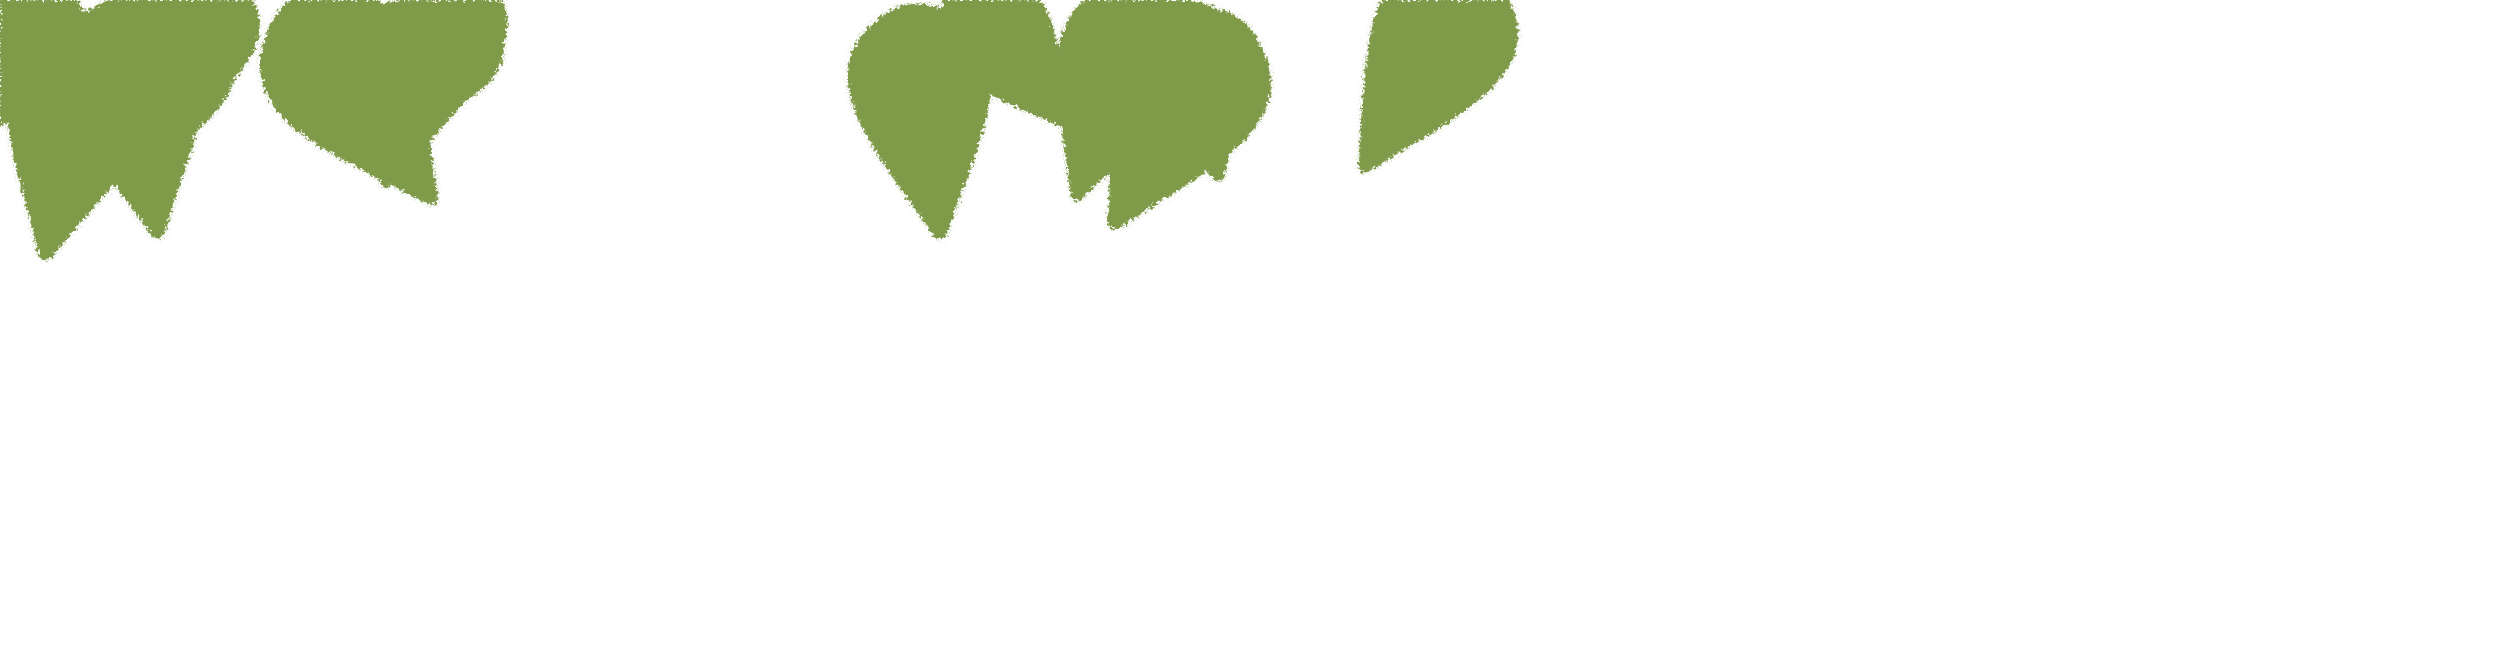
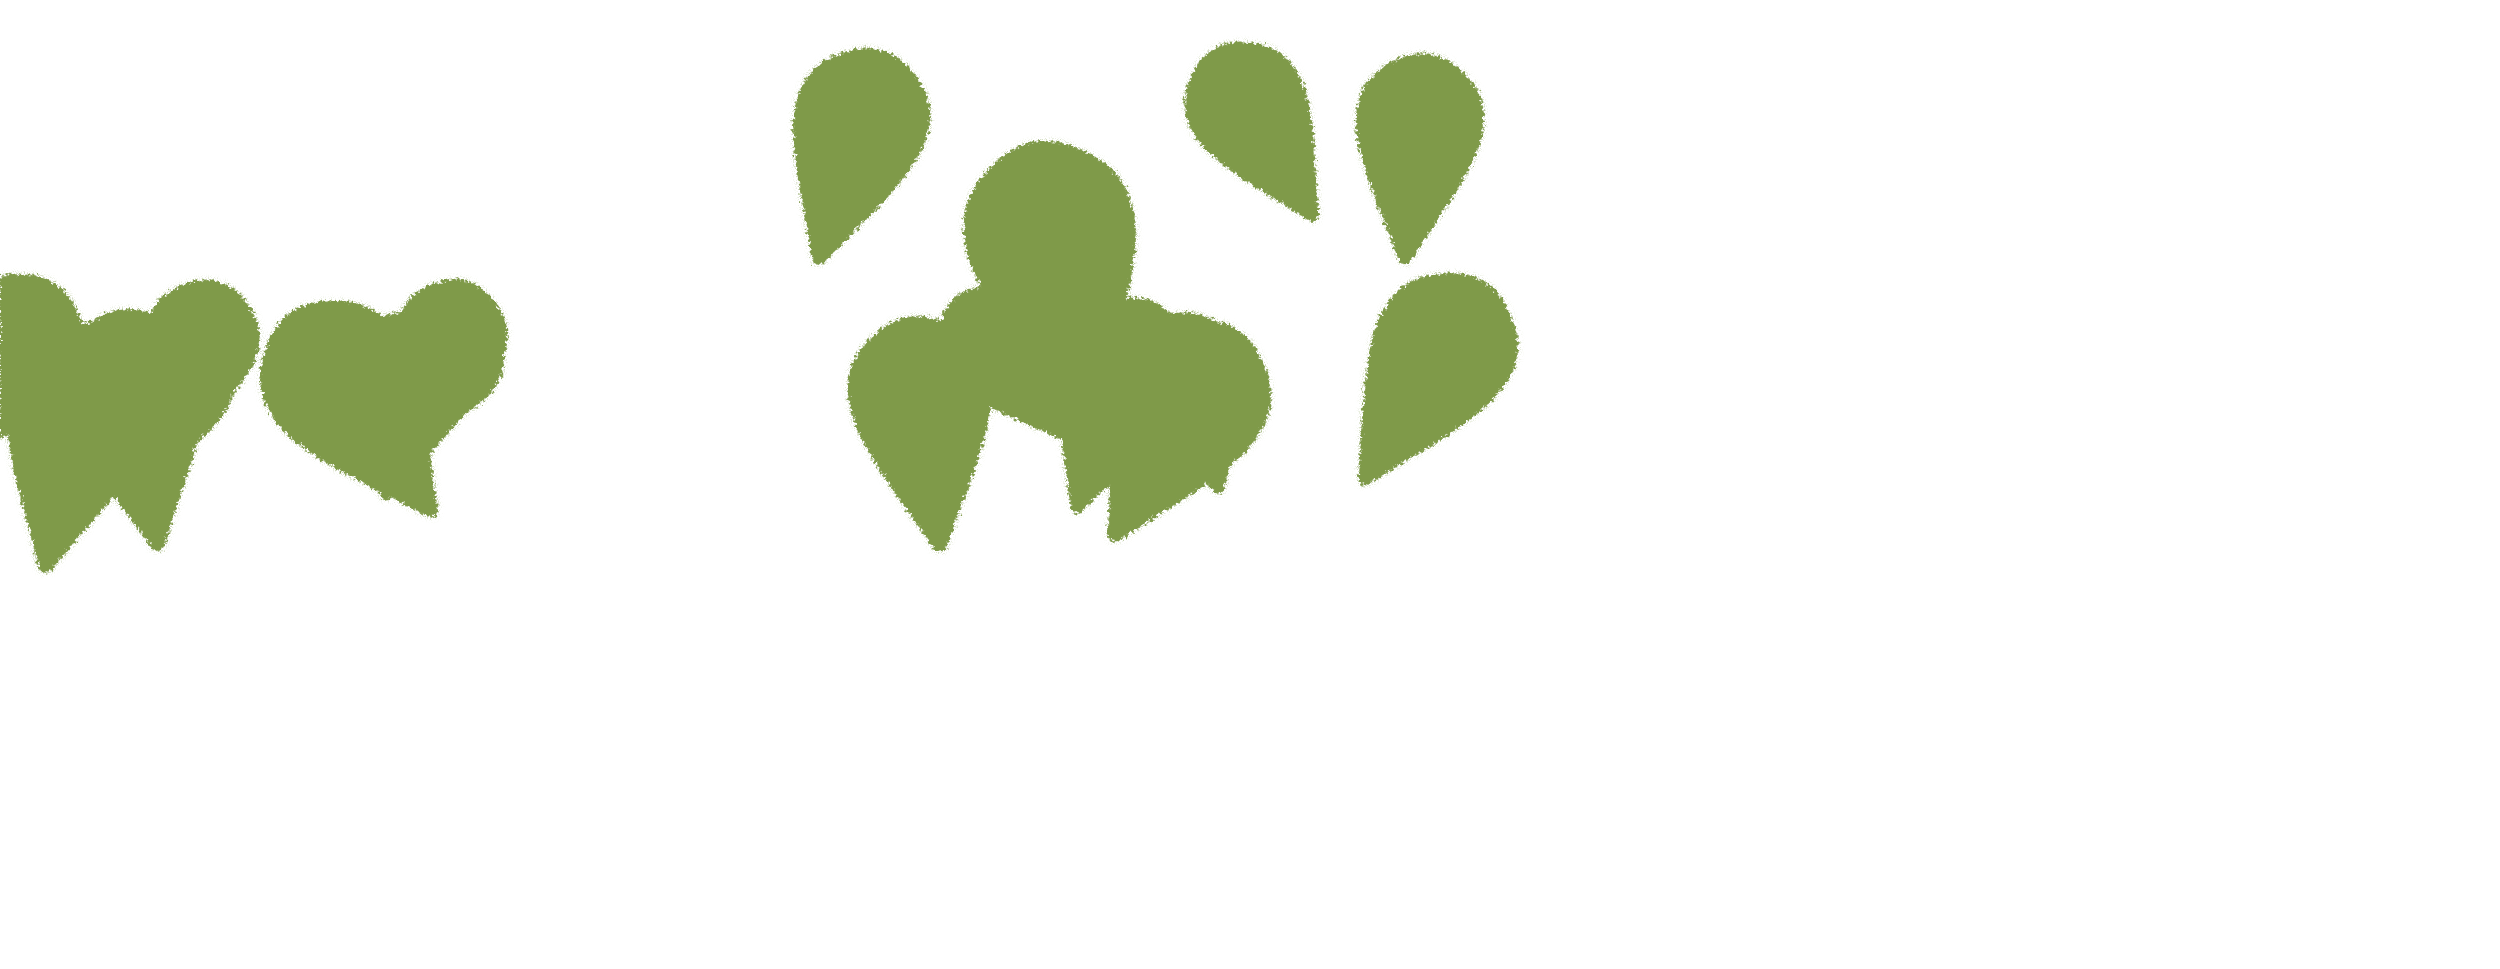
- <svg xmlns="http://www.w3.org/2000/svg" viewBox="0 0 1600 420" width="1600" height="420" preserveAspectRatio="xMidYMin slice" aria-hidden="true">
+ <svg xmlns="http://www.w3.org/2000/svg" viewBox="0 -200 1600 620" width="1600" height="620" preserveAspectRatio="xMidYMin slice" aria-hidden="true">
  <defs>
    <filter id="g0" x="-8%" y="-8%" width="116%" height="116%">
      <feTurbulence type="fractalNoise" baseFrequency="0.5" numOctaves="2" seed="4" result="g" />
      <feDisplacementMap in="SourceGraphic" in2="g" scale="6" xChannelSelector="R" yChannelSelector="G" result="r" />
      <feGaussianBlur in="SourceAlpha" stdDeviation="2" result="h" />
      <feTurbulence type="fractalNoise" baseFrequency="1.4" numOctaves="1" seed="9" result="d" />
      <feColorMatrix in="d" type="matrix" values="0 0 0 0 0  0 0 0 0 0  0 0 0 0 0  0 0 0 10 -5.4" result="m" />
      <feComposite in="h" in2="m" operator="in" result="s" />
      <feFlood flood-color="#7f9a4a" />
      <feComposite in2="s" operator="in" result="p" />
      <feMerge>
        <feMergeNode in="p" />
        <feMergeNode in="r" />
      </feMerge>
    </filter>
  </defs>
  <g filter="url(#g0)">
-     <path d="M48.4,-2.9 Q38.5,-23.4 15.7,-24.3 Q-7.0,-25.3 -19.1,-13.7 Q-31.1,-2.1 -35.8,17.1 Q-40.6,36.2 -42.7,59.9 Q-44.8,83.5 -46.5,96.3 Q-48.2,109.1 -37.2,102.4 Q-26.1,95.7 -5.3,84.3 Q15.5,72.9 31.2,60.9 Q46.8,48.9 52.6,33.2 Q58.4,17.5 48.4,-2.9Z M97.8,1.0 Q75.2,-7.9 56.7,7.7 Q38.1,23.4 37.0,41.2 Q35.9,58.9 46.0,77.4 Q56.1,95.9 71.4,116.0 Q86.8,136.1 94.7,147.4 Q102.6,158.6 106.5,145.4 Q110.3,132.2 118.5,108.2 Q126.6,84.3 130.2,63.6 Q133.9,42.8 127.1,26.3 Q120.4,9.8 97.8,1.0Z M84.4,18.7 Q66.1,1.2 42.0,9.0 Q17.9,16.7 9.8,33.5 Q1.7,50.2 4.1,72.0 Q6.5,93.8 13.4,119.3 Q20.3,144.8 23.5,158.8 Q26.6,172.8 35.6,161.6 Q44.5,150.4 61.9,130.5 Q79.2,110.5 90.9,92.0 Q102.6,73.4 102.7,54.8 Q102.7,36.2 84.4,18.7Z M154.8,-9.9 Q142.4,-24.0 124.1,-19.8 Q105.9,-15.7 98.8,-3.8 Q91.8,8.0 92.2,24.2 Q92.6,40.5 96.0,59.7 Q99.5,79.0 100.9,89.5 Q102.3,100.1 109.7,92.4 Q117.0,84.7 131.0,71.1 Q145.1,57.5 154.9,44.5 Q164.8,31.6 166.0,17.9 Q167.2,4.1 154.8,-9.9Z M207.1,-7.1 Q182.4,-5.2 172.3,17.5 Q162.3,40.1 169.2,56.9 Q176.2,73.8 193.7,86.2 Q211.2,98.6 234.3,110.2 Q257.5,121.8 269.8,128.6 Q282.0,135.4 279.7,121.6 Q277.3,107.7 274.0,82.1 Q270.8,56.4 264.8,35.8 Q258.9,15.1 245.3,3.0 Q231.8,-9.1 207.1,-7.1Z M142.8,21.0 Q132.6,4.7 113.5,5.8 Q94.3,7.0 85.2,17.7 Q76.0,28.5 73.7,45.0 Q71.4,61.5 71.6,81.6 Q71.9,101.6 71.5,112.5 Q71.2,123.4 79.9,116.8 Q88.6,110.3 105.1,98.9 Q121.6,87.5 133.8,76.1 Q145.9,64.6 149.4,51.0 Q152.9,37.3 142.8,21.0Z M311.7,-12.2 Q298.6,-25.0 281.1,-19.6 Q263.6,-14.2 257.6,-2.2 Q251.6,9.9 253.1,25.7 Q254.7,41.5 259.5,60.0 Q264.2,78.5 266.4,88.7 Q268.6,98.8 275.1,90.8 Q281.7,82.7 294.4,68.5 Q307.1,54.2 315.8,40.9 Q324.4,27.5 324.6,14.1 Q324.8,0.6 311.7,-12.2Z M319.3,14.0 Q313.1,-2.4 295.6,-4.8 Q278.1,-7.2 268.0,0.9 Q257.9,9.0 252.9,23.4 Q247.8,37.8 244.5,55.9 Q241.2,74.0 238.9,83.8 Q236.7,93.5 245.7,89.2 Q254.7,84.8 271.6,77.5 Q288.5,70.2 301.4,62.0 Q314.3,53.9 319.9,42.2 Q325.5,30.5 319.3,14.0Z M280.0,6.8 Q265.4,-5.2 247.9,1.9 Q230.4,9.0 225.3,21.9 Q220.2,34.8 223.2,50.9 Q226.3,67.0 232.8,85.6 Q239.3,104.2 242.5,114.4 Q245.6,124.7 251.6,115.8 Q257.7,107.0 269.5,91.2 Q281.3,75.4 288.9,60.9 Q296.6,46.5 295.6,32.6 Q294.6,18.8 280.0,6.8Z M603.3,6.0 Q581.7,-3.3 563.1,11.3 Q544.6,25.9 543.0,43.1 Q541.3,60.4 550.5,78.7 Q559.7,96.9 574.0,117.0 Q588.3,137.0 595.6,148.2 Q602.9,159.4 607.1,146.7 Q611.3,134.0 620.0,111.0 Q628.6,87.9 632.8,67.9 Q637.0,47.9 631.0,31.6 Q625.0,15.4 603.3,6.0Z M627.7,-16.6 Q609.5,-14.2 602.9,3.0 Q596.3,20.2 602.2,32.4 Q608.0,44.7 621.5,53.2 Q635.0,61.8 652.6,69.4 Q670.2,77.1 679.6,81.7 Q689.0,86.3 686.7,76.1 Q684.4,65.9 681.0,47.0 Q677.5,28.1 672.3,13.0 Q667.1,-2.1 656.5,-10.6 Q646.0,-19.1 627.7,-16.6Z M752.5,4.3 Q738.3,-13.0 716.3,-8.6 Q694.3,-4.3 685.5,9.6 Q676.7,23.4 676.6,42.8 Q676.5,62.2 679.9,85.3 Q683.3,108.4 684.7,121.1 Q686.0,133.7 695.0,124.8 Q704.0,115.8 721.3,100.1 Q738.6,84.4 750.8,69.3 Q763.0,54.2 764.9,37.8 Q766.8,21.5 752.5,4.3Z M768.1,1.4 Q750.4,-3.8 737.4,9.3 Q724.3,22.3 724.7,35.9 Q725.0,49.5 733.9,62.8 Q742.7,76.1 755.7,90.4 Q768.7,104.6 775.4,112.6 Q782.1,120.7 784.2,110.4 Q786.3,100.1 790.8,81.4 Q795.4,62.7 796.8,46.8 Q798.2,30.8 792.0,18.7 Q785.8,6.7 768.1,1.4Z M805.1,25.8 Q793.2,4.5 768.7,4.8 Q744.3,5.1 732.0,18.3 Q719.8,31.4 715.8,52.2 Q711.9,73.1 711.0,98.6 Q710.1,124.1 709.1,137.9 Q708.0,151.7 719.5,143.9 Q730.9,136.1 752.6,122.6 Q774.2,109.1 790.3,95.3 Q806.4,81.5 811.7,64.4 Q817.0,47.2 805.1,25.8Z M963.9,-4.1 Q952.8,-24.9 929.3,-25.1 Q905.8,-25.3 893.8,-12.9 Q881.8,-0.4 877.6,19.5 Q873.4,39.5 872.0,64.0 Q870.7,88.4 869.4,101.7 Q868.1,115.0 879.3,107.7 Q890.4,100.4 911.5,87.9 Q932.6,75.3 948.3,62.4 Q964.1,49.4 969.5,33.0 Q974.9,16.6 963.9,-4.1Z" fill="#7f9a4a" />
+     <path d="M48.4,-2.9 Q38.5,-23.4 15.7,-24.3 Q-7.0,-25.3 -19.1,-13.7 Q-31.1,-2.1 -35.8,17.1 Q-40.6,36.2 -42.7,59.9 Q-44.8,83.5 -46.5,96.3 Q-48.2,109.1 -37.2,102.4 Q-26.1,95.7 -5.3,84.3 Q15.5,72.9 31.2,60.9 Q46.8,48.9 52.6,33.2 Q58.4,17.5 48.4,-2.9Z M97.8,1.0 Q75.2,-7.9 56.7,7.7 Q38.1,23.4 37.0,41.2 Q35.9,58.9 46.0,77.4 Q56.1,95.9 71.4,116.0 Q86.8,136.1 94.7,147.4 Q102.6,158.6 106.5,145.4 Q110.3,132.2 118.5,108.2 Q126.6,84.3 130.2,63.6 Q133.9,42.8 127.1,26.3 Q120.4,9.8 97.8,1.0Z M84.4,18.7 Q66.1,1.2 42.0,9.0 Q17.9,16.7 9.8,33.5 Q1.7,50.2 4.1,72.0 Q6.5,93.8 13.4,119.3 Q20.3,144.8 23.5,158.8 Q26.6,172.8 35.6,161.6 Q44.5,150.4 61.9,130.5 Q79.2,110.5 90.9,92.0 Q102.6,73.4 102.7,54.8 Q102.7,36.2 84.4,18.7Z M154.8,-9.9 Q142.4,-24.0 124.1,-19.8 Q105.9,-15.7 98.8,-3.8 Q91.8,8.0 92.2,24.2 Q92.6,40.5 96.0,59.7 Q99.5,79.0 100.9,89.5 Q102.3,100.1 109.7,92.4 Q117.0,84.7 131.0,71.1 Q145.1,57.5 154.9,44.5 Q164.8,31.6 166.0,17.9 Q167.2,4.1 154.8,-9.9Z M207.1,-7.1 Q182.4,-5.2 172.3,17.5 Q162.3,40.1 169.2,56.9 Q176.2,73.8 193.7,86.2 Q211.2,98.6 234.3,110.2 Q257.5,121.8 269.8,128.6 Q282.0,135.4 279.7,121.6 Q277.3,107.7 274.0,82.1 Q270.8,56.4 264.8,35.8 Q258.9,15.1 245.3,3.0 Q231.8,-9.1 207.1,-7.1Z M142.8,21.0 Q132.6,4.7 113.5,5.8 Q94.3,7.0 85.2,17.7 Q76.0,28.5 73.7,45.0 Q71.4,61.5 71.6,81.6 Q71.9,101.6 71.5,112.5 Q71.2,123.4 79.9,116.8 Q88.6,110.3 105.1,98.9 Q121.6,87.5 133.8,76.1 Q145.9,64.6 149.4,51.0 Q152.9,37.3 142.8,21.0Z M311.7,-12.2 Q298.6,-25.0 281.1,-19.6 Q263.6,-14.2 257.6,-2.2 Q251.6,9.9 253.1,25.7 Q254.7,41.5 259.5,60.0 Q264.2,78.5 266.4,88.7 Q268.6,98.8 275.1,90.8 Q281.7,82.7 294.4,68.5 Q307.1,54.2 315.8,40.9 Q324.4,27.5 324.6,14.1 Q324.8,0.6 311.7,-12.2Z M319.3,14.0 Q313.1,-2.4 295.6,-4.8 Q278.1,-7.2 268.0,0.9 Q257.9,9.0 252.9,23.4 Q247.8,37.8 244.5,55.9 Q241.2,74.0 238.9,83.8 Q236.7,93.5 245.7,89.2 Q254.7,84.8 271.6,77.5 Q288.5,70.2 301.4,62.0 Q314.3,53.9 319.9,42.2 Q325.5,30.5 319.3,14.0Z M280.0,6.8 Q265.4,-5.2 247.9,1.9 Q230.4,9.0 225.3,21.9 Q220.2,34.8 223.2,50.9 Q226.3,67.0 232.8,85.6 Q239.3,104.2 242.5,114.4 Q245.6,124.7 251.6,115.8 Q257.7,107.0 269.5,91.2 Q281.3,75.4 288.9,60.9 Q296.6,46.5 295.6,32.6 Q294.6,18.8 280.0,6.8Z M603.3,6.0 Q581.7,-3.3 563.1,11.3 Q544.6,25.9 543.0,43.1 Q541.3,60.4 550.5,78.7 Q559.7,96.9 574.0,117.0 Q588.3,137.0 595.6,148.2 Q602.9,159.4 607.1,146.7 Q611.3,134.0 620.0,111.0 Q628.6,87.9 632.8,67.9 Q637.0,47.9 631.0,31.6 Q625.0,15.4 603.3,6.0Z M627.7,-16.6 Q609.5,-14.2 602.9,3.0 Q596.3,20.2 602.2,32.4 Q608.0,44.7 621.5,53.2 Q635.0,61.8 652.6,69.4 Q670.2,77.1 679.6,81.7 Q689.0,86.3 686.7,76.1 Q684.4,65.9 681.0,47.0 Q677.5,28.1 672.3,13.0 Q667.1,-2.1 656.5,-10.6 Q646.0,-19.1 627.7,-16.6Z M752.5,4.3 Q738.3,-13.0 716.3,-8.6 Q694.3,-4.3 685.5,9.6 Q676.7,23.4 676.6,42.8 Q676.5,62.2 679.9,85.3 Q683.3,108.4 684.7,121.1 Q686.0,133.7 695.0,124.8 Q704.0,115.8 721.3,100.1 Q738.6,84.4 750.8,69.3 Q763.0,54.2 764.9,37.8 Q766.8,21.5 752.5,4.3Z M768.1,1.4 Q750.4,-3.8 737.4,9.3 Q724.3,22.3 724.7,35.9 Q725.0,49.5 733.9,62.8 Q742.7,76.1 755.7,90.4 Q768.7,104.6 775.4,112.6 Q782.1,120.7 784.2,110.4 Q786.3,100.1 790.8,81.4 Q795.4,62.7 796.8,46.8 Q798.2,30.8 792.0,18.7 Q785.8,6.7 768.1,1.4Z M805.1,25.8 Q793.2,4.5 768.7,4.8 Q744.3,5.1 732.0,18.3 Q719.8,31.4 715.8,52.2 Q711.9,73.1 711.0,98.6 Q710.1,124.1 709.1,137.9 Q708.0,151.7 719.5,143.9 Q730.9,136.1 752.6,122.6 Q774.2,109.1 790.3,95.3 Q806.4,81.5 811.7,64.4 Q817.0,47.2 805.1,25.8Z M963.9,-4.1 Q952.8,-24.9 929.3,-25.1 Q905.8,-25.3 893.8,-12.9 Q881.8,-0.4 877.6,19.5 Q873.4,39.5 872.0,64.0 Q870.7,88.4 869.4,101.7 Q868.1,115.0 879.3,107.7 Q890.4,100.4 911.5,87.9 Q932.6,75.3 948.3,62.4 Q964.1,49.4 969.5,33.0 Q974.9,16.6 963.9,-4.1Z M581.5,-156.6 Q566.6,-173.1 544.9,-167.8 Q523.3,-162.5 515.1,-148.4 Q507.0,-134.2 507.7,-114.9 Q508.5,-95.6 512.9,-72.8 Q517.4,-50.0 519.2,-37.5 Q521.1,-25.1 529.7,-34.3 Q538.3,-43.6 554.7,-60.0 Q571.2,-76.4 582.6,-91.9 Q594.1,-107.5 595.3,-123.8 Q596.4,-140.1 581.5,-156.6Z M686.1,-106.5 Q659.5,-116.0 638.5,-97.2 Q617.5,-78.4 616.8,-57.7 Q616.1,-37.0 628.5,-15.9 Q640.8,5.2 659.4,28.0 Q677.9,50.9 687.5,63.7 Q697.0,76.5 701.1,61.1 Q705.1,45.6 713.7,17.4 Q722.4,-10.7 725.9,-34.9 Q729.4,-59.1 721.0,-78.0 Q712.6,-97.0 686.1,-106.5Z M793.8,-172.9 Q773.9,-172.9 764.5,-155.4 Q755.0,-137.9 759.5,-124.1 Q764.0,-110.2 777.2,-99.1 Q790.4,-88.1 808.1,-77.4 Q825.8,-66.7 835.2,-60.4 Q844.6,-54.2 843.6,-65.4 Q842.6,-76.6 841.6,-97.3 Q840.6,-118.0 837.2,-134.9 Q833.8,-151.8 823.7,-162.3 Q813.6,-172.9 793.8,-172.9Z M930.7,-158.4 Q913.9,-171.0 894.7,-162.2 Q875.6,-153.5 870.5,-138.8 Q865.5,-124.2 869.6,-106.4 Q873.8,-88.6 882.0,-68.2 Q890.2,-47.9 894.2,-36.6 Q898.2,-25.3 904.5,-35.5 Q910.8,-45.6 923.1,-63.8 Q935.5,-82.0 943.3,-98.5 Q951.2,-115.0 949.4,-130.4 Q947.6,-145.7 930.7,-158.4Z" fill="#7f9a4a" />
  </g>
</svg>
